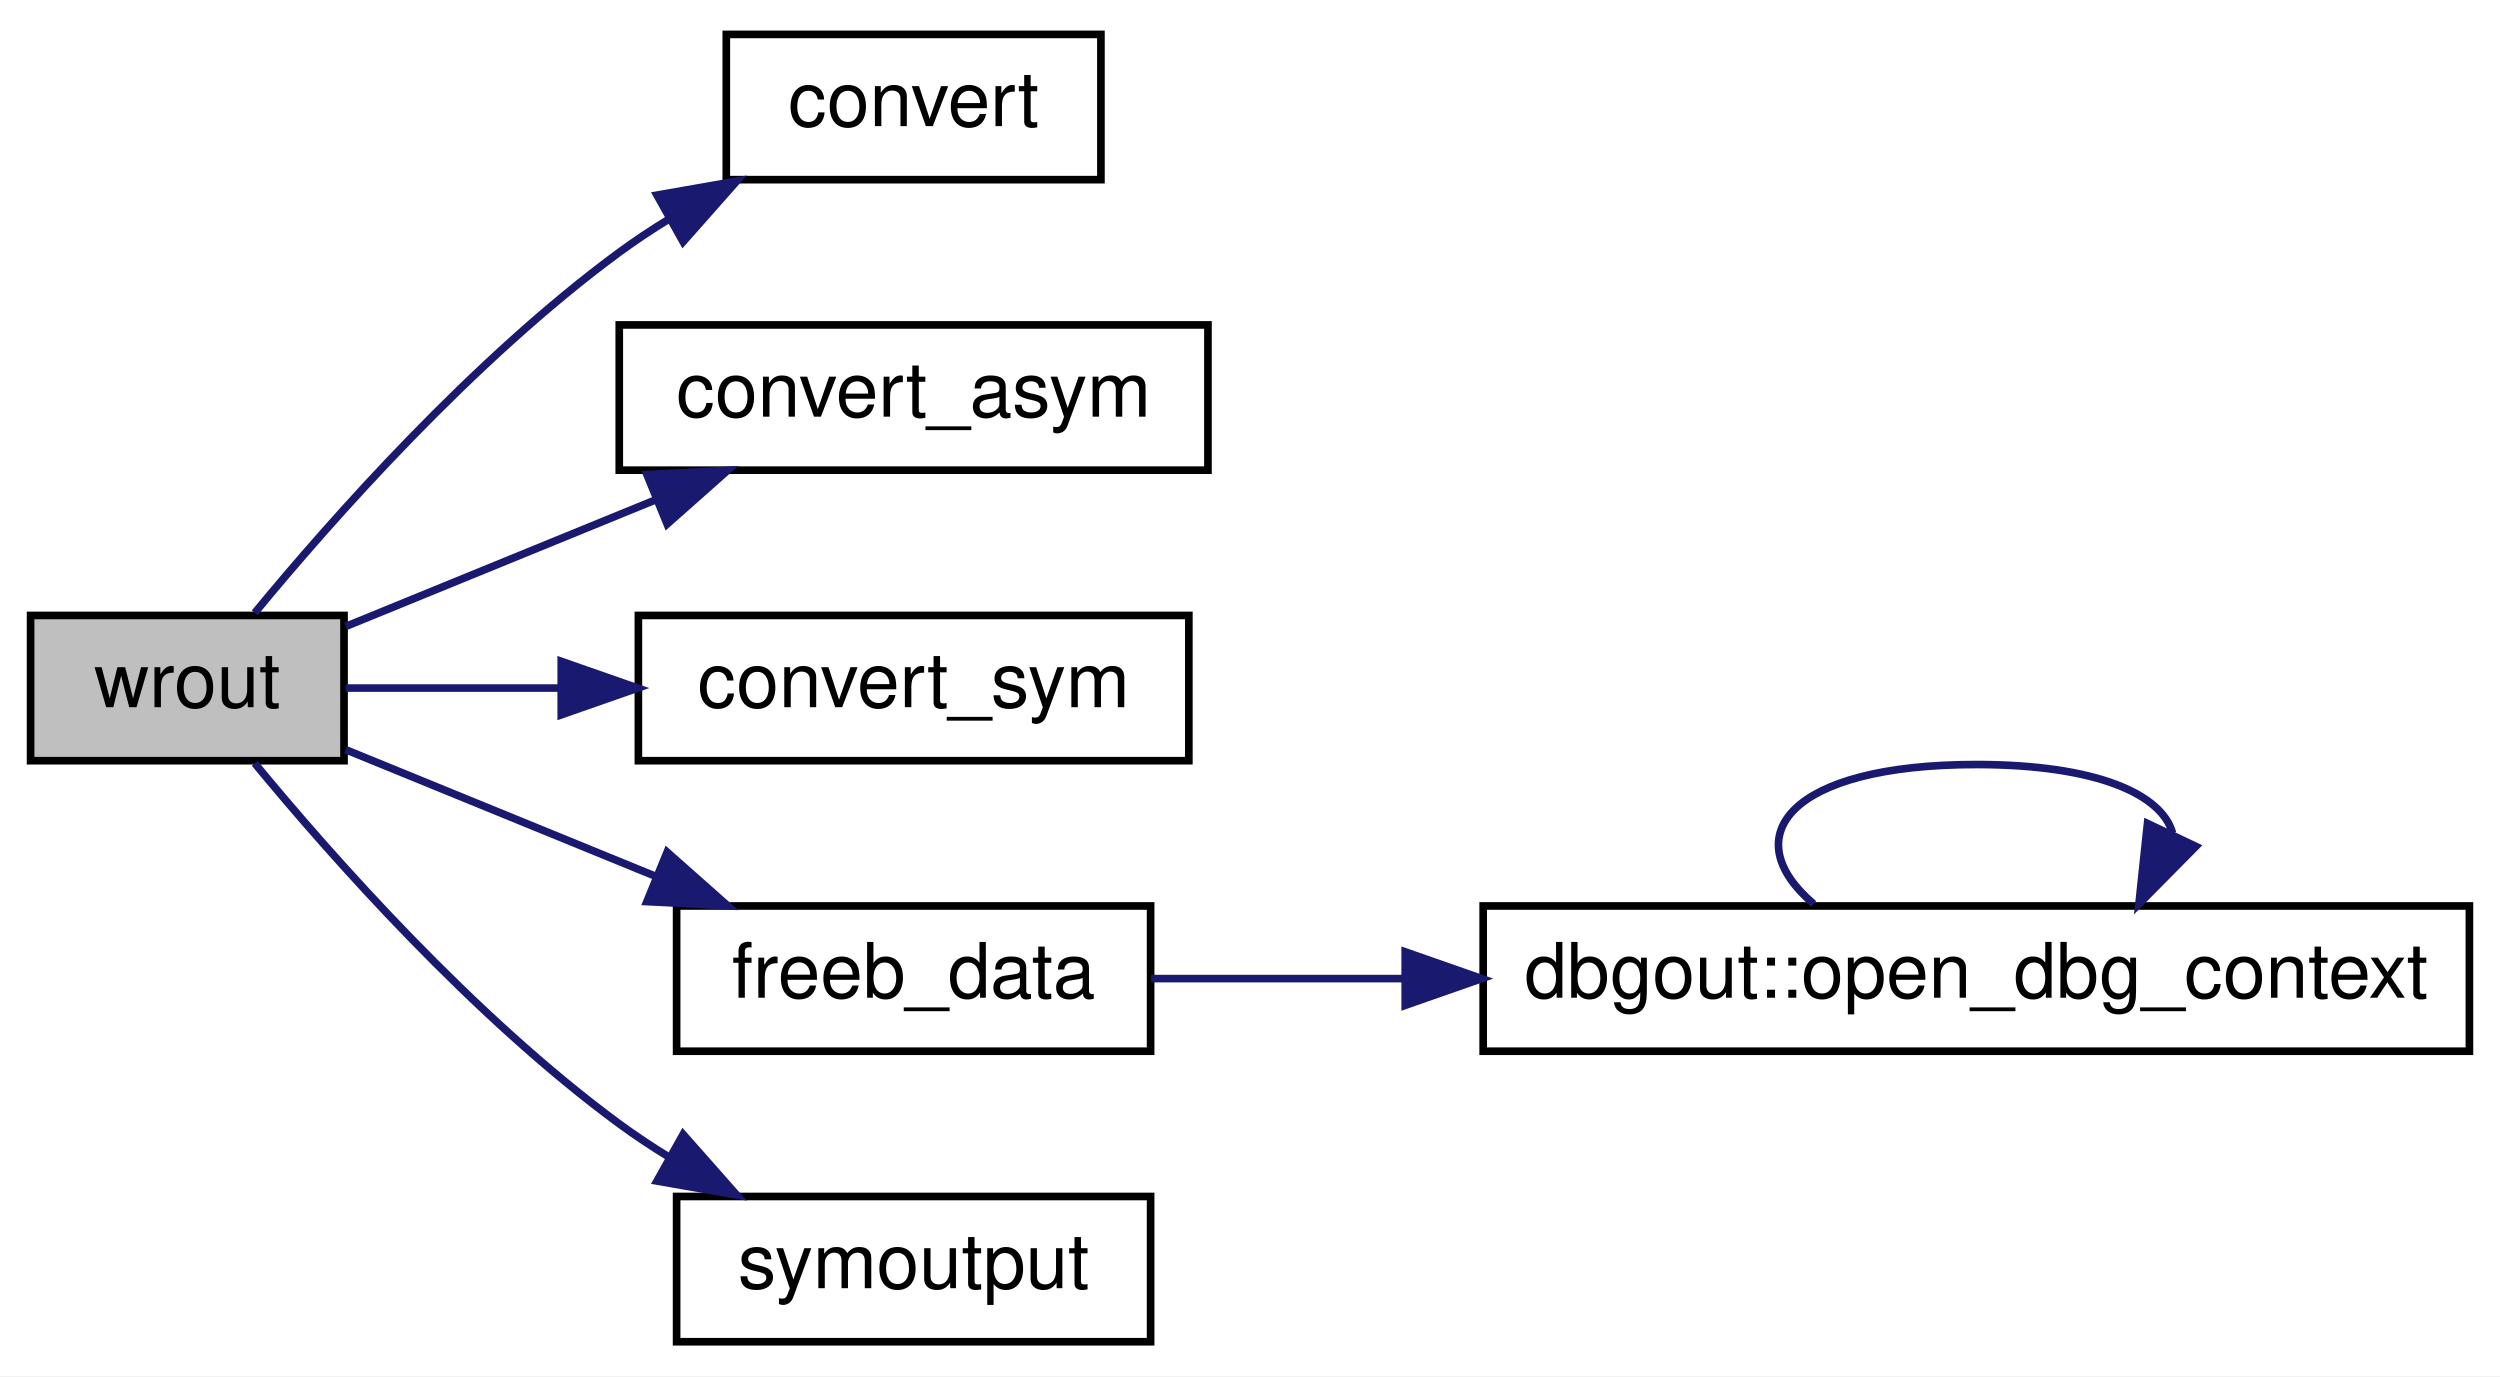
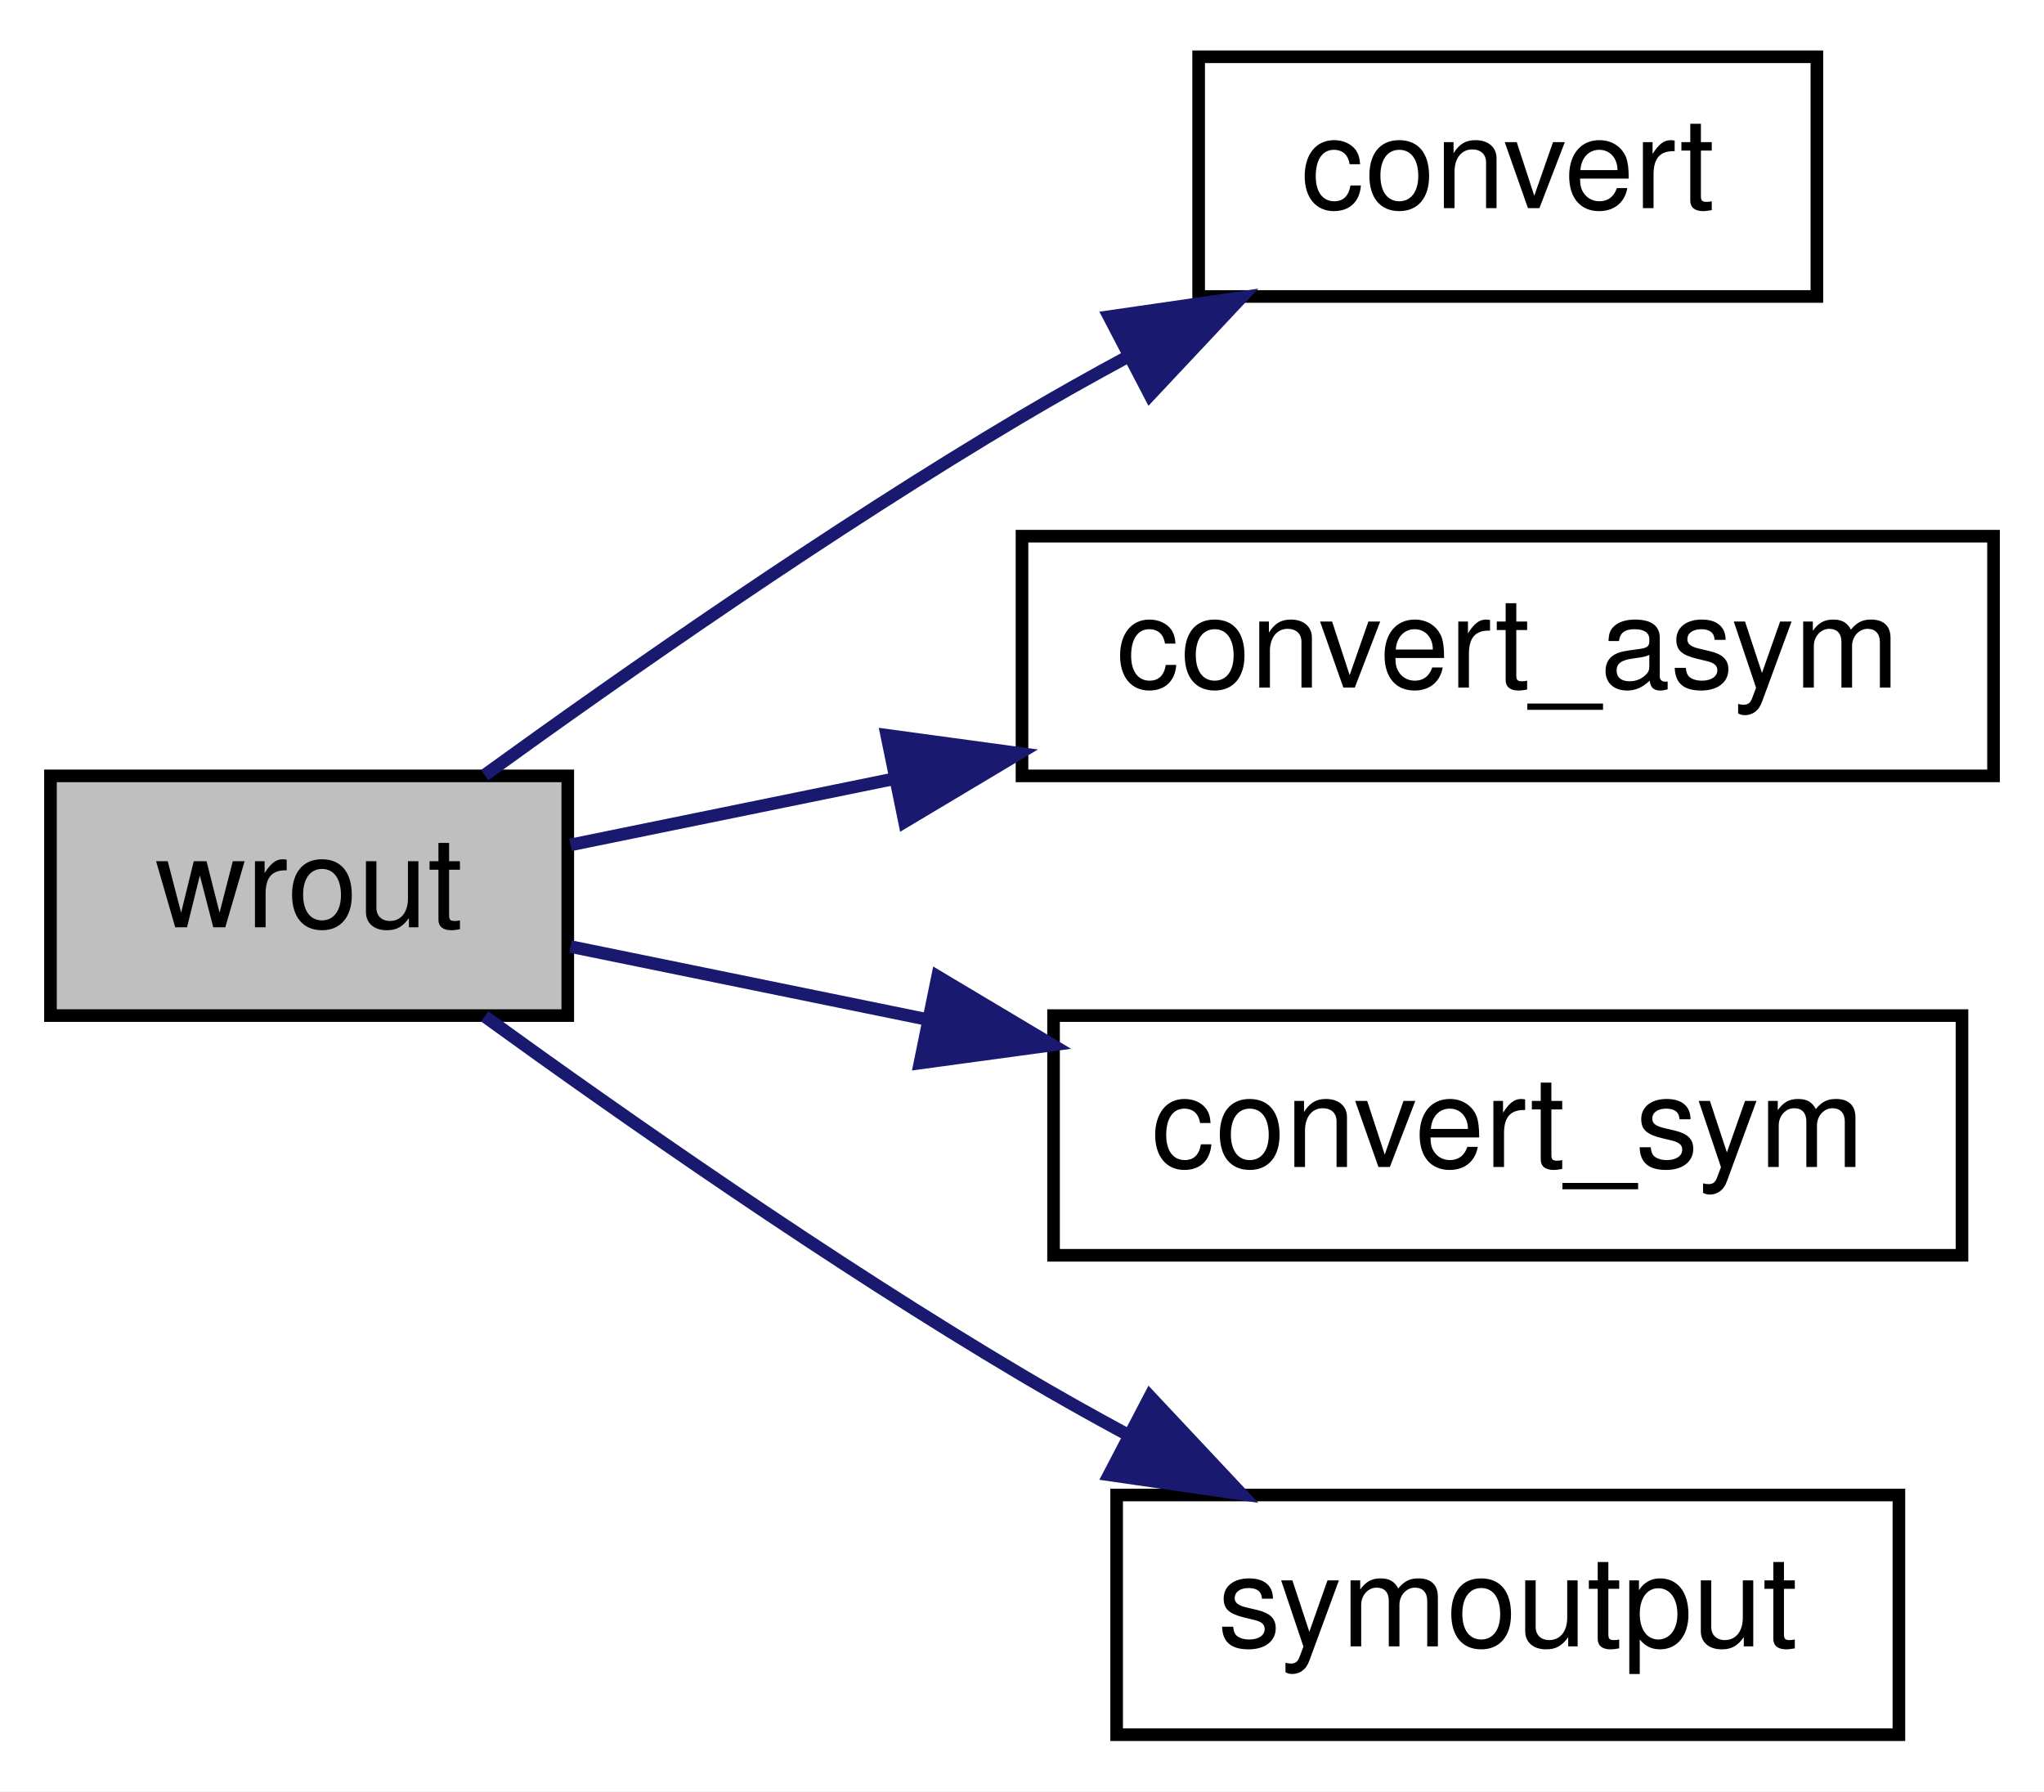
- <svg xmlns="http://www.w3.org/2000/svg" xmlns:xlink="http://www.w3.org/1999/xlink" width="327pt" height="180pt" viewBox="0.00 0.00 327.00 180.00">
-   <g id="graph0" class="graph" transform="scale(1 1) rotate(0) translate(4 176)">
-     <polygon fill="white" stroke="transparent" points="-4,4 -4,-176 323,-176 323,4 -4,4" />
+ <svg xmlns="http://www.w3.org/2000/svg" xmlns:xlink="http://www.w3.org/1999/xlink" width="162pt" height="142pt" viewBox="0.00 0.00 162.00 142.00">
+   <g id="graph0" class="graph" transform="scale(1 1) rotate(0) translate(4 138)">
+     <polygon fill="white" stroke="transparent" points="-4,4 -4,-138 158,-138 158,4 -4,4" />
    <g id="node1" class="node">
      <g id="a_node1">
        <a xlink:title="Write the output files of VMEC.">
-           <polygon fill="#bfbfbf" stroke="black" points="0,-76.5 0,-95.5 41,-95.5 41,-76.5 0,-76.5" />
-           <text text-anchor="middle" x="20.5" y="-83.5" font-family="Helvetica,sans-Serif" font-size="10.00">wrout</text>
+           <polygon fill="#bfbfbf" stroke="black" points="0,-57.5 0,-76.5 41,-76.5 41,-57.5 0,-57.5" />
+           <text text-anchor="middle" x="20.5" y="-64.5" font-family="Helvetica,sans-Serif" font-size="10.00">wrout</text>
        </a>
      </g>
    </g>
    <g id="node2" class="node">
      <g id="a_node2">
        <a xlink:href="../../db/d74/convert_8f90.html#ae6d3862ea21a8d39210a79c6955b5b75" target="_top" xlink:title="Convert internal mode representation to standard form for output (coefficients of cos(mu-nv),...">
-           <polygon fill="white" stroke="black" points="91,-152.5 91,-171.5 140,-171.5 140,-152.5 91,-152.5" />
-           <text text-anchor="middle" x="115.5" y="-159.5" font-family="Helvetica,sans-Serif" font-size="10.00">convert</text>
+           <polygon fill="white" stroke="black" points="91,-114.5 91,-133.5 140,-133.5 140,-114.5 91,-114.5" />
+           <text text-anchor="middle" x="115.5" y="-121.5" font-family="Helvetica,sans-Serif" font-size="10.00">convert</text>
        </a>
      </g>
    </g>
    <g id="edge1" class="edge">
-       <path fill="none" stroke="midnightblue" d="M29.32,-95.84C39.38,-108.04 57.86,-128.93 77,-143 79.06,-144.51 81.25,-145.97 83.51,-147.35" />
-       <polygon fill="midnightblue" stroke="midnightblue" points="81.93,-150.48 92.37,-152.31 85.35,-144.37 81.93,-150.48" />
+       <path fill="none" stroke="midnightblue" d="M34.41,-76.56C45.46,-84.56 61.93,-96.07 77,-105 79.68,-106.59 82.5,-108.17 85.35,-109.71" />
+       <polygon fill="midnightblue" stroke="midnightblue" points="83.9,-112.9 94.39,-114.42 87.14,-106.69 83.9,-112.9" />
    </g>
    <g id="node3" class="node">
      <g id="a_node3">
        <a xlink:href="../../dc/d49/totzsp_8f90.html#aff13f873fb632d486fdffc6ee97857c6" target="_top" xlink:title="Convert from internal representation to &quot;physical&quot; rmnsc, zmncc Fourier form.">
-           <polygon fill="white" stroke="black" points="77,-114.5 77,-133.5 154,-133.5 154,-114.5 77,-114.5" />
-           <text text-anchor="middle" x="115.5" y="-121.5" font-family="Helvetica,sans-Serif" font-size="10.00">convert_asym</text>
+           <polygon fill="white" stroke="black" points="77,-76.5 77,-95.5 154,-95.5 154,-76.5 77,-76.5" />
+           <text text-anchor="middle" x="115.5" y="-83.5" font-family="Helvetica,sans-Serif" font-size="10.00">convert_asym</text>
        </a>
      </g>
    </g>
    <g id="edge2" class="edge">
-       <path fill="none" stroke="midnightblue" d="M41.22,-94.06C52.98,-98.86 68.2,-105.08 81.72,-110.61" />
-       <polygon fill="midnightblue" stroke="midnightblue" points="80.61,-113.93 91.19,-114.48 83.26,-107.45 80.61,-113.93" />
+       <path fill="none" stroke="midnightblue" d="M41.22,-71.03C48.82,-72.58 57.86,-74.43 66.96,-76.29" />
+       <polygon fill="midnightblue" stroke="midnightblue" points="66.28,-79.72 76.78,-78.29 67.69,-72.86 66.28,-79.72" />
    </g>
    <g id="node4" class="node">
      <g id="a_node4">
        <a xlink:href="../../dc/d49/totzsp_8f90.html#a3264ce8fefaa7ede632c4147049aadc5" target="_top" xlink:title="Convert from internal representation to &quot;physical&quot; rmnss, zmncs Fourier form.">
-           <polygon fill="white" stroke="black" points="79.5,-76.5 79.5,-95.5 151.5,-95.5 151.5,-76.5 79.5,-76.5" />
-           <text text-anchor="middle" x="115.5" y="-83.5" font-family="Helvetica,sans-Serif" font-size="10.00">convert_sym</text>
+           <polygon fill="white" stroke="black" points="79.5,-38.5 79.5,-57.5 151.5,-57.5 151.5,-38.5 79.5,-38.5" />
+           <text text-anchor="middle" x="115.5" y="-45.5" font-family="Helvetica,sans-Serif" font-size="10.00">convert_sym</text>
        </a>
      </g>
    </g>
    <g id="edge3" class="edge">
-       <path fill="none" stroke="midnightblue" d="M41.22,-86C49.45,-86 59.38,-86 69.24,-86" />
-       <polygon fill="midnightblue" stroke="midnightblue" points="69.41,-89.5 79.41,-86 69.41,-82.5 69.41,-89.5" />
+       <path fill="none" stroke="midnightblue" d="M41.22,-62.97C49.54,-61.27 59.59,-59.22 69.55,-57.18" />
+       <polygon fill="midnightblue" stroke="midnightblue" points="70.31,-60.6 79.41,-55.17 68.91,-53.74 70.31,-60.6" />
    </g>
    <g id="node5" class="node">
      <g id="a_node5">
-         <a xlink:href="../../d1/d87/freeb__data_8f90.html#a71de251d01e145a30e3f710ac705f217" target="_top" xlink:title="Write out edge values of fields.">
-           <polygon fill="white" stroke="black" points="84.5,-38.5 84.5,-57.5 146.5,-57.5 146.5,-38.5 84.5,-38.5" />
-           <text text-anchor="middle" x="115.5" y="-45.5" font-family="Helvetica,sans-Serif" font-size="10.00">freeb_data</text>
-         </a>
-       </g>
-     </g>
-     <g id="edge4" class="edge">
-       <path fill="none" stroke="midnightblue" d="M41.22,-77.94C52.98,-73.14 68.2,-66.92 81.72,-61.39" />
-       <polygon fill="midnightblue" stroke="midnightblue" points="83.26,-64.55 91.19,-57.52 80.61,-58.07 83.26,-64.55" />
-     </g>
-     <g id="node7" class="node">
-       <g id="a_node7">
        <a xlink:href="../../db/d40/symoutput_8f90.html#a2489a93ca37b283b9dec6888826083ae" target="_top" xlink:title="Symmetrize some quantities so that they can be output (?)">
          <polygon fill="white" stroke="black" points="84.5,-0.5 84.5,-19.5 146.5,-19.5 146.5,-0.5 84.5,-0.5" />
          <text text-anchor="middle" x="115.5" y="-7.5" font-family="Helvetica,sans-Serif" font-size="10.00">symoutput</text>
        </a>
      </g>
    </g>
-     <g id="edge7" class="edge">
-       <path fill="none" stroke="midnightblue" d="M29.32,-76.16C39.38,-63.96 57.86,-43.07 77,-29 79.06,-27.49 81.25,-26.03 83.51,-24.65" />
-       <polygon fill="midnightblue" stroke="midnightblue" points="85.35,-27.63 92.37,-19.69 81.93,-21.52 85.35,-27.63" />
-     </g>
-     <g id="node6" class="node">
-       <g id="a_node6">
-         <a xlink:href="../../d8/dfd/namespacedbgout.html#acdd1612a38e44b6469dc03d9d1c6ceed" target="_top" xlink:title="check if any output is desired for the current iteration check if the given context should be openend...">
-           <polygon fill="white" stroke="black" points="190,-38.5 190,-57.5 319,-57.5 319,-38.5 190,-38.5" />
-           <text text-anchor="middle" x="254.5" y="-45.5" font-family="Helvetica,sans-Serif" font-size="10.00">dbgout::open_dbg_context</text>
-         </a>
-       </g>
-     </g>
-     <g id="edge5" class="edge">
-       <path fill="none" stroke="midnightblue" d="M146.57,-48C156.43,-48 167.88,-48 179.53,-48" />
-       <polygon fill="midnightblue" stroke="midnightblue" points="179.8,-51.5 189.8,-48 179.8,-44.5 179.8,-51.5" />
-     </g>
-     <g id="edge6" class="edge">
-       <path fill="none" stroke="midnightblue" d="M233.23,-57.76C222.88,-66.57 229.97,-76 254.5,-76 270.21,-76 278.77,-72.13 280.17,-67.03" />
-       <polygon fill="midnightblue" stroke="midnightblue" points="283.22,-65.29 275.77,-57.76 276.89,-68.29 283.22,-65.29" />
+     <g id="edge4" class="edge">
+       <path fill="none" stroke="midnightblue" d="M34.41,-57.44C45.46,-49.44 61.93,-37.93 77,-29 79.68,-27.41 82.5,-25.83 85.35,-24.29" />
+       <polygon fill="midnightblue" stroke="midnightblue" points="87.14,-27.31 94.39,-19.58 83.9,-21.1 87.14,-27.31" />
    </g>
  </g>
</svg>
